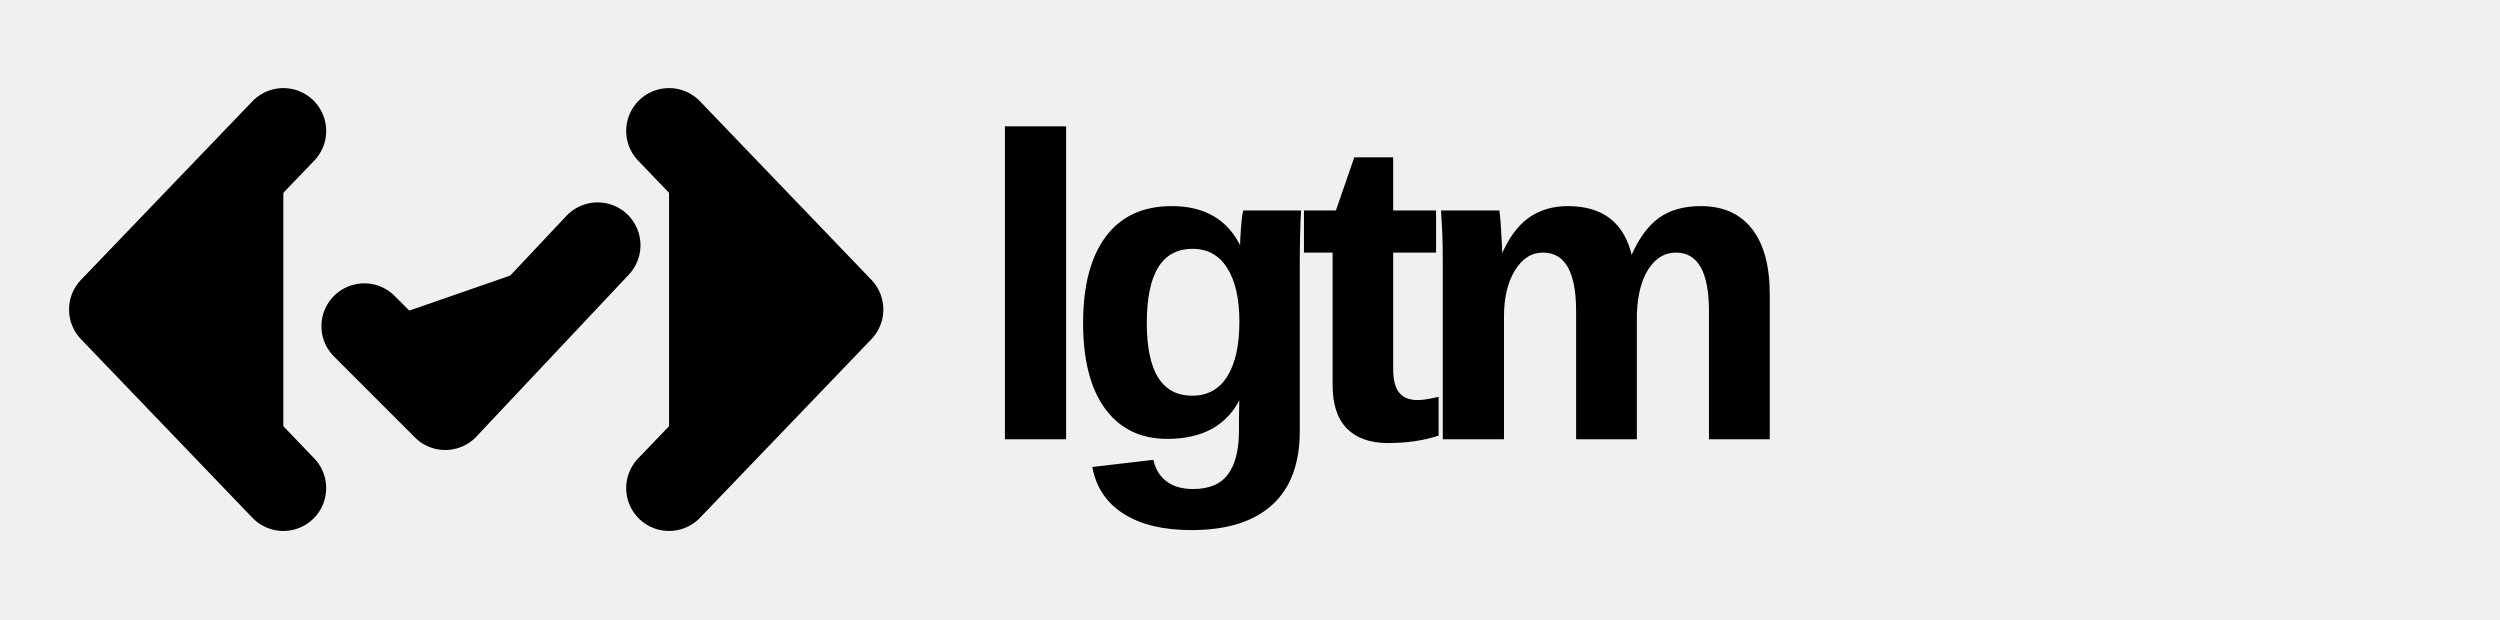
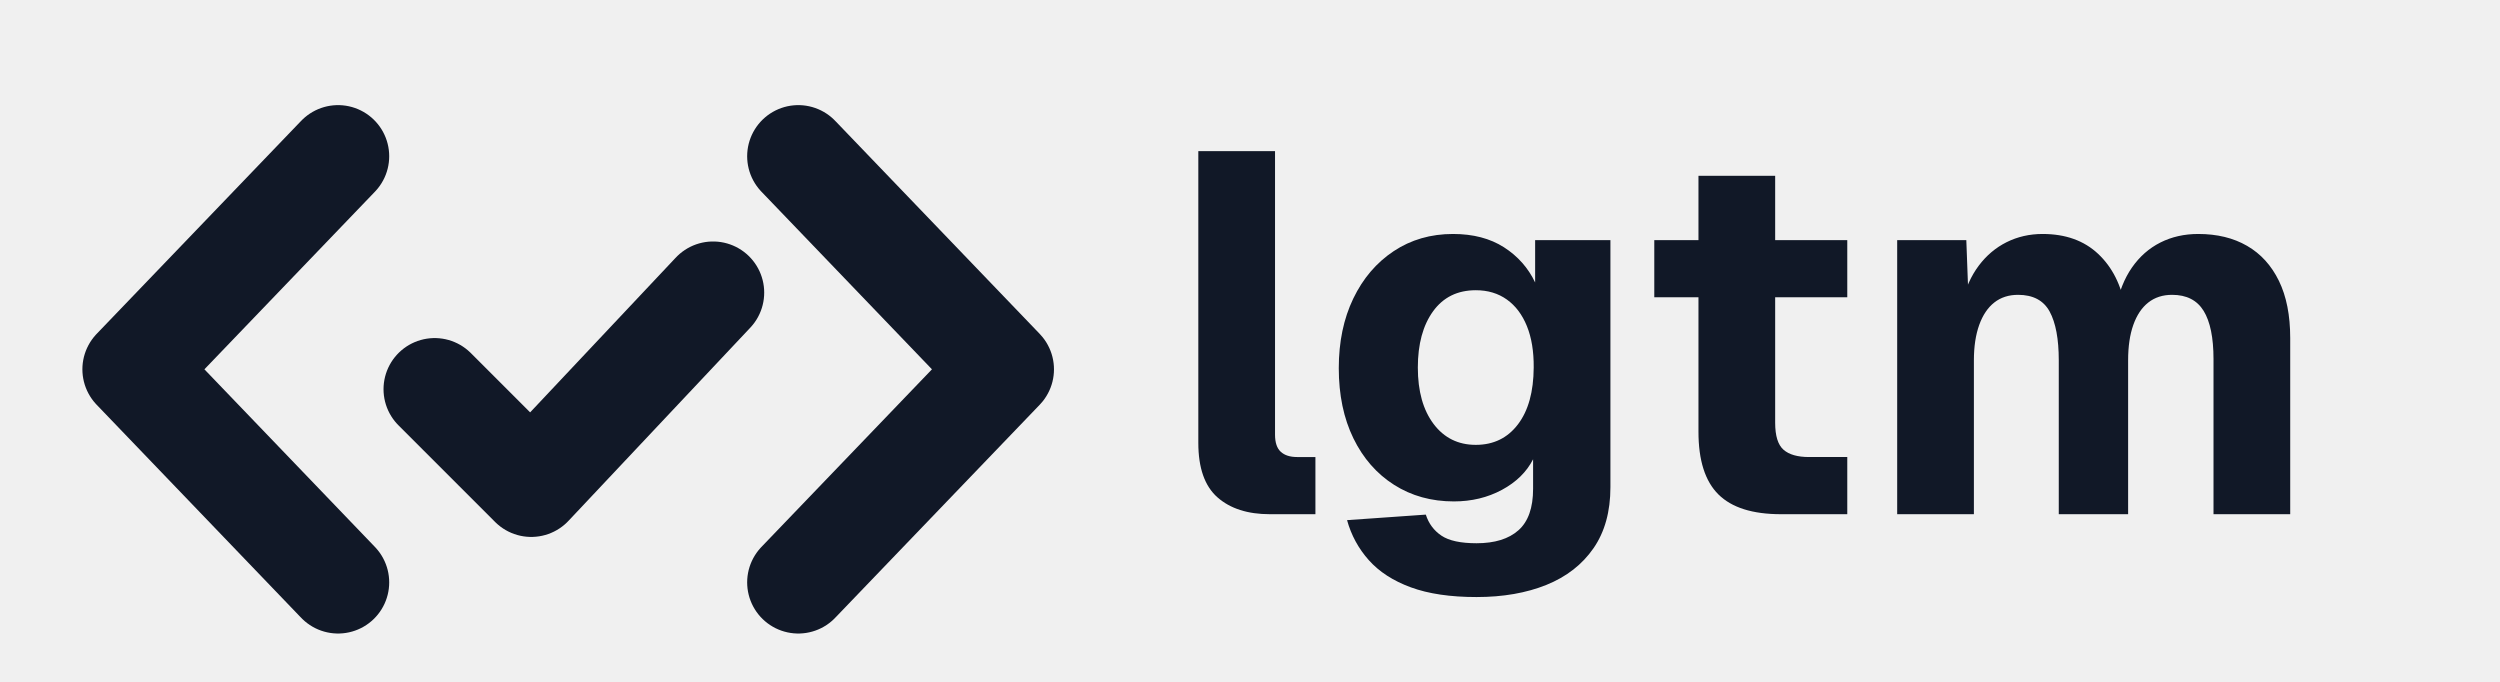
- <svg xmlns="http://www.w3.org/2000/svg" viewBox="0 0 1050 260" aria-label="LGTM">
+ <svg xmlns="http://www.w3.org/2000/svg" width="440" height="120" viewBox="0 0 880 240" role="img" aria-label="lgtm">
  <style>
-     .mark { fill: #000; stroke: #000; }
-     @media (prefers-color-scheme: dark) { .mark { fill: #fff; stroke: #fff; } }
+     .icon path { stroke: #111827; }
+     .word path { fill: #111827; }
+     @media (prefers-color-scheme: dark) {
+       .icon path { stroke: #f8fafc; }
+       .word path { fill: #f8fafc; }
+     }
  </style>
-   <g class="mark" fill="none" stroke-linecap="round" stroke-linejoin="round" stroke-width="36">
-     <path d="m119 55-72 75 72 75" />
-     <path d="m281 55 72 75-72 75" />
-     <path d="m153 137 34 34 64-68" />
+   <g class="logo">
+     <g class="icon" fill="none" stroke="#111827" stroke-linecap="round" stroke-linejoin="round" stroke-width="36">
+       <path d="m119 55-72 75 72 75" />
+       <path d="m281 55 72 75-72 75" />
+       <path d="m153 137 34 34 64-68" />
+     </g>
+     <g class="word" fill="#111827" transform="translate(410 181)">
+       <path d="M37.008 0c-7.824 0-13.98-1.98-18.469-5.941-4.488-3.957-6.73-10.356-6.73-19.188V-127.8h27v99.793c0 2.785.671 4.793 2.015 6.031 1.344 1.234 3.266 1.852 5.762 1.852h6.441V0Z" />
+       <path d="M109.742 29.16c-9.219 0-16.926-1.14-23.133-3.422-6.203-2.277-11.129-5.465-14.777-9.555C68.184 12.09 65.629 7.39 64.164 2.09L91.887.144c1.008 3.145 2.836 5.61 5.488 7.399 2.652 1.785 6.773 2.68 12.367 2.68 6.406 0 11.328-1.524 14.758-4.571 3.434-3.047 5.148-7.91 5.148-14.582v-10.402c-2.28 4.465-5.941 8.05-10.98 10.766-5.039 2.71-10.68 4.066-16.918 4.066-7.898 0-14.906-1.945-21.023-5.832-6.121-3.887-10.899-9.348-14.329-16.379-3.433-7.031-5.148-15.266-5.148-24.695 0-9.266 1.703-17.438 5.11-24.52 3.41-7.078 8.148-12.633 14.222-16.668 6.07-4.031 13.031-6.047 20.879-6.047 7.078 0 13.055 1.562 17.93 4.68 4.87 3.12 8.53 7.25 10.976 12.387V-96.48h26.5v86.977c0 8.59-1.988 15.754-5.96 21.492-3.973 5.734-9.493 10.031-16.56 12.887-7.066 2.855-15.269 4.285-24.605 4.285Zm-.254-53.57c6.219 0 11.156-2.399 14.817-7.2 3.66-4.797 5.511-11.472 5.558-20.015.051-5.664-.75-10.523-2.39-14.578-1.645-4.059-3.997-7.176-7.059-9.36-3.059-2.183-6.7-3.277-10.926-3.277-6.453 0-11.472 2.473-15.047 7.418-3.574 4.941-5.363 11.543-5.363 19.797 0 8.328 1.848 14.945 5.543 19.855 3.695 4.907 8.652 7.36 14.867 7.36Z" />
+       <path d="M216.914 0c-10.012 0-17.356-2.32-22.035-6.965-4.68-4.644-7.02-11.996-7.02-22.05v-90.11h27v86.941c0 4.606.98 7.77 2.934 9.485 1.957 1.719 4.953 2.574 8.984 2.574h13.465V0Zm-44.606-76.355V-96.48h67.934v20.125Z" />
+       <path d="M257.808 0v-96.48h24.336l.864 23.257-2.375-1.152c1.222-5.137 3.187-9.504 5.886-13.105 2.7-3.602 5.977-6.36 9.828-8.282 3.852-1.918 8.07-2.879 12.653-2.879 8.062 0 14.582 2.336 19.547 7.004 4.968 4.668 8.148 10.973 9.543 18.918l-3.313.145c1.102-5.664 3-10.426 5.688-14.278 2.687-3.851 6.015-6.777 9.988-8.78 3.972-2.005 8.418-3.009 13.34-3.009 6.625 0 12.347 1.39 17.172 4.176 4.824 2.785 8.562 6.894 11.215 12.332 2.652 5.434 3.976 12.137 3.976 20.105V0h-27v-54.574c0-7.563-1.16-13.227-3.472-16.992-2.317-3.77-6.02-5.653-11.11-5.653-3.285 0-6.074.899-8.367 2.7-2.293 1.8-4.05 4.421-5.273 7.867-1.227 3.441-1.836 7.613-1.836 12.508V0h-24.41v-54.144c0-7.512-1.067-13.235-3.203-17.172-2.137-3.934-5.844-5.903-11.125-5.903-3.29 0-6.078.899-8.367 2.7-2.293 1.8-4.063 4.433-5.313 7.902-1.246 3.469-1.87 7.625-1.87 12.473V0Z" />
+     </g>
  </g>
-   <text class="mark" x="410" y="184" font-family="Arial, Helvetica, sans-serif" font-size="180" font-weight="700" letter-spacing="-12">lgtm</text>
</svg>
